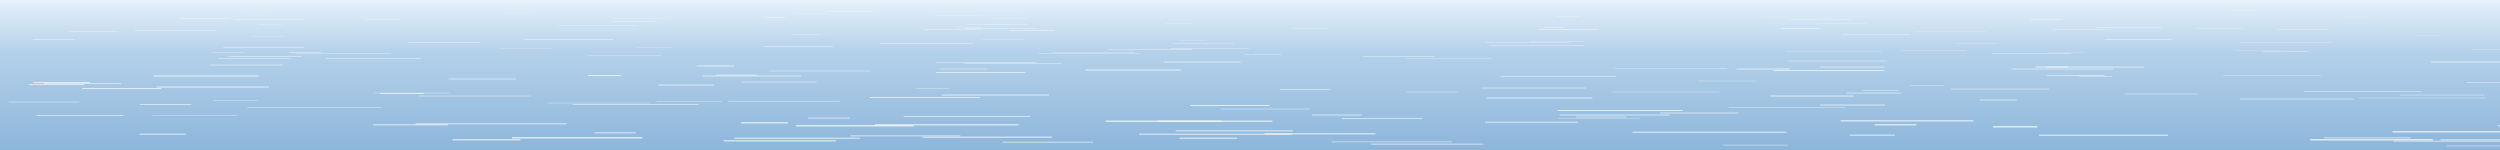
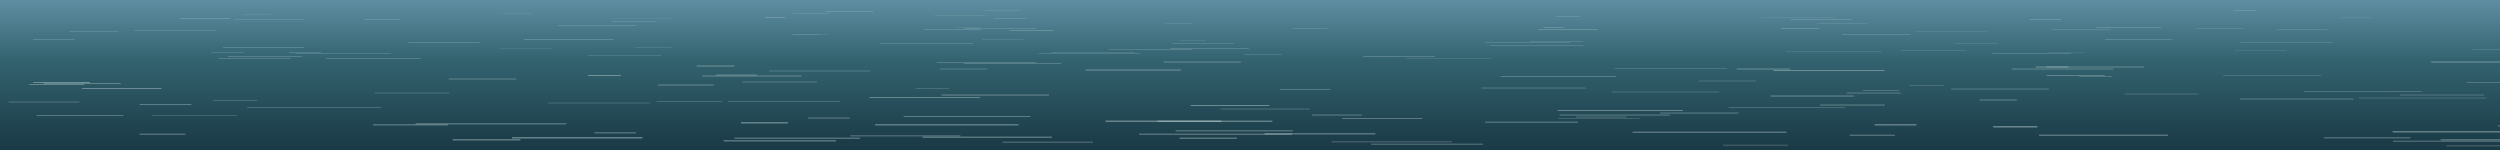
<svg xmlns="http://www.w3.org/2000/svg" viewBox="0 0 5000 300" preserveAspectRatio="none">
  <defs>
    <linearGradient id="wg" x1="0" y1="0" x2="0" y2="1">
-       <stop offset="0" stop-color="#e6f1fb" />
-       <stop offset="0.35" stop-color="#b4d1ea" />
-       <stop offset="1" stop-color="#8db6db" />
+       <stop offset="0" stop-color="#5f8ea3" />
+       <stop offset="0.4" stop-color="#33636f" />
+       <stop offset="1" stop-color="#193945" />
    </linearGradient>
  </defs>
  <rect width="5000" height="300" fill="url(#wg)" />
-   <rect x="3115" y="220" width="251" height="2" rx="1" fill="#ffffff" opacity="0.67" />
-   <rect x="3699" y="269" width="91" height="3" rx="1" fill="#ffffff" opacity="0.46" />
-   <rect x="4717" y="195" width="256" height="2" rx="1" fill="#ffffff" opacity="0.30" />
-   <rect x="2345" y="87" width="124" height="1" rx="1" fill="#ffffff" opacity="0.51" />
-   <rect x="66" y="79" width="84" height="1" rx="1" fill="#ffffff" opacity="0.66" />
-   <rect x="3829" y="63" width="145" height="1" rx="1" fill="#ffffff" opacity="0.31" />
-   <rect x="3087" y="54" width="41" height="1" rx="1" fill="#ffffff" opacity="0.64" />
-   <rect x="1047" y="78" width="180" height="1" rx="1" fill="#ffffff" opacity="0.64" />
-   <rect x="1447" y="280" width="225" height="3" rx="1" fill="#ffffff" opacity="0.56" />
-   <rect x="1024" y="274" width="261" height="3" rx="1" fill="#ffffff" opacity="0.68" />
-   <rect x="4469" y="101" width="104" height="1" rx="1" fill="#ffffff" opacity="0.32" />
-   <rect x="729" y="38" width="71" height="1" rx="1" fill="#ffffff" opacity="0.52" />
-   <rect x="17" y="203" width="142" height="2" rx="1" fill="#ffffff" opacity="0.39" />
-   <rect x="4093" y="150" width="117" height="2" rx="1" fill="#ffffff" opacity="0.47" />
-   <rect x="3523" y="35" width="146" height="1" rx="1" fill="#ffffff" opacity="0.26" />
-   <rect x="3749" y="248" width="84" height="3" rx="1" fill="#ffffff" opacity="0.60" />
-   <rect x="1831" y="176" width="67" height="2" rx="1" fill="#ffffff" opacity="0.27" />
-   <rect x="905" y="278" width="136" height="3" rx="1" fill="#ffffff" opacity="0.59" />
-   <rect x="4648" y="274" width="173" height="3" rx="1" fill="#ffffff" opacity="0.41" />
-   <rect x="2624" y="229" width="100" height="2" rx="1" fill="#ffffff" opacity="0.59" />
-   <rect x="3986" y="252" width="89" height="3" rx="1" fill="#ffffff" opacity="0.68" />
-   <rect x="456" y="112" width="148" height="1" rx="1" fill="#ffffff" opacity="0.66" />
-   <rect x="1700" y="270" width="221" height="3" rx="1" fill="#ffffff" opacity="0.39" />
-   <rect x="1584" y="68" width="54" height="1" rx="1" fill="#ffffff" opacity="0.32" />
-   <rect x="3446" y="289" width="130" height="3" rx="1" fill="#ffffff" opacity="0.27" />
-   <rect x="4933" y="164" width="139" height="2" rx="1" fill="#ffffff" opacity="0.36" />
-   <rect x="2970" y="243" width="186" height="3" rx="1" fill="#ffffff" opacity="0.44" />
-   <rect x="279" y="267" width="92" height="3" rx="1" fill="#ffffff" opacity="0.47" />
-   <rect x="4192" y="55" width="131" height="1" rx="1" fill="#ffffff" opacity="0.68" />
-   <rect x="3152" y="233" width="101" height="2" rx="1" fill="#ffffff" opacity="0.45" />
-   <rect x="746" y="248" width="150" height="3" rx="1" fill="#ffffff" opacity="0.45" />
-   <rect x="4996" y="250" width="314" height="3" rx="1" fill="#ffffff" opacity="0.45" />
-   <rect x="2441" y="217" width="179" height="2" rx="1" fill="#ffffff" opacity="0.38" />
-   <rect x="2019" y="60" width="89" height="1" rx="1" fill="#ffffff" opacity="0.69" />
-   <rect x="4799" y="189" width="170" height="2" rx="1" fill="#ffffff" opacity="0.40" />
-   <rect x="446" y="94" width="163" height="1" rx="1" fill="#ffffff" opacity="0.64" />
-   <rect x="1807" y="232" width="254" height="2" rx="1" fill="#ffffff" opacity="0.56" />
-   <rect x="3320" y="225" width="157" height="2" rx="1" fill="#ffffff" opacity="0.57" />
-   <rect x="1404" y="151" width="199" height="2" rx="1" fill="#ffffff" opacity="0.56" />
-   <rect x="1469" y="275" width="251" height="3" rx="1" fill="#ffffff" opacity="0.51" />
-   <rect x="58" y="168" width="111" height="2" rx="1" fill="#ffffff" opacity="0.55" />
-   <rect x="2315" y="241" width="230" height="3" rx="1" fill="#ffffff" opacity="0.61" />
-   <rect x="1739" y="194" width="221" height="2" rx="1" fill="#ffffff" opacity="0.62" />
-   <rect x="1750" y="248" width="287" height="3" rx="1" fill="#ffffff" opacity="0.56" />
-   <rect x="4881" y="278" width="219" height="3" rx="1" fill="#ffffff" opacity="0.49" />
-   <rect x="831" y="246" width="302" height="3" rx="1" fill="#ffffff" opacity="0.46" />
-   <rect x="3457" y="214" width="233" height="2" rx="1" fill="#ffffff" opacity="0.33" />
-   <rect x="3902" y="177" width="196" height="2" rx="1" fill="#ffffff" opacity="0.44" />
-   <rect x="3119" y="229" width="221" height="2" rx="1" fill="#ffffff" opacity="0.57" />
-   <rect x="138" y="63" width="99" height="1" rx="1" fill="#ffffff" opacity="0.54" />
-   <rect x="1095" y="205" width="205" height="2" rx="1" fill="#ffffff" opacity="0.27" />
-   <rect x="2358" y="81" width="54" height="1" rx="1" fill="#ffffff" opacity="0.31" />
-   <rect x="1587" y="69" width="69" height="1" rx="1" fill="#ffffff" opacity="0.27" />
-   <rect x="2327" y="123" width="155" height="2" rx="1" fill="#ffffff" opacity="0.52" />
-   <rect x="1189" y="264" width="83" height="3" rx="1" fill="#ffffff" opacity="0.43" />
-   <rect x="1393" y="131" width="76" height="2" rx="1" fill="#ffffff" opacity="0.62" />
-   <rect x="1869" y="30" width="102" height="1" rx="1" fill="#ffffff" opacity="0.29" />
-   <rect x="2726" y="112" width="144" height="1" rx="1" fill="#ffffff" opacity="0.68" />
-   <rect x="4093" y="133" width="195" height="2" rx="1" fill="#ffffff" opacity="0.54" />
-   <rect x="1847" y="58" width="116" height="1" rx="1" fill="#ffffff" opacity="0.50" />
-   <rect x="4786" y="281" width="244" height="3" rx="1" fill="#ffffff" opacity="0.41" />
-   <rect x="4467" y="20" width="45" height="1" rx="1" fill="#ffffff" opacity="0.50" />
-   <rect x="3076" y="58" width="120" height="1" rx="1" fill="#ffffff" opacity="0.65" />
-   <rect x="1879" y="137" width="96" height="2" rx="1" fill="#ffffff" opacity="0.38" />
-   <rect x="4862" y="123" width="212" height="2" rx="1" fill="#ffffff" opacity="0.66" />
-   <rect x="2979" y="90" width="189" height="1" rx="1" fill="#ffffff" opacity="0.47" />
-   <rect x="2077" y="106" width="203" height="1" rx="1" fill="#ffffff" opacity="0.47" />
-   <rect x="1432" y="149" width="82" height="2" rx="1" fill="#ffffff" opacity="0.53" />
-   <rect x="2217" y="99" width="167" height="1" rx="1" fill="#ffffff" opacity="0.62" />
-   <rect x="66" y="164" width="114" height="2" rx="1" fill="#ffffff" opacity="0.67" />
-   <rect x="3910" y="86" width="85" height="1" rx="1" fill="#ffffff" opacity="0.32" />
-   <rect x="4944" y="99" width="141" height="1" rx="1" fill="#ffffff" opacity="0.46" />
-   <rect x="3224" y="183" width="215" height="2" rx="1" fill="#ffffff" opacity="0.30" />
-   <rect x="3802" y="101" width="131" height="1" rx="1" fill="#ffffff" opacity="0.40" />
-   <rect x="1484" y="163" width="150" height="2" rx="1" fill="#ffffff" opacity="0.41" />
-   <rect x="3725" y="180" width="73" height="2" rx="1" fill="#ffffff" opacity="0.36" />
-   <rect x="2278" y="267" width="306" height="3" rx="1" fill="#ffffff" opacity="0.50" />
-   <rect x="73" y="230" width="174" height="2" rx="1" fill="#ffffff" opacity="0.51" />
-   <rect x="3541" y="191" width="167" height="2" rx="1" fill="#ffffff" opacity="0.66" />
-   <rect x="1927" y="126" width="196" height="2" rx="1" fill="#ffffff" opacity="0.34" />
-   <rect x="1482" y="244" width="94" height="3" rx="1" fill="#ffffff" opacity="0.63" />
-   <rect x="3473" y="137" width="107" height="2" rx="1" fill="#ffffff" opacity="0.60" />
-   <rect x="4553" y="59" width="102" height="1" rx="1" fill="#ffffff" opacity="0.50" />
-   <rect x="2488" y="109" width="76" height="1" rx="1" fill="#ffffff" opacity="0.51" />
-   <rect x="4059" y="38" width="64" height="1" rx="1" fill="#ffffff" opacity="0.62" />
-   <rect x="3959" y="199" width="75" height="2" rx="1" fill="#ffffff" opacity="0.58" />
-   <rect x="4893" y="290" width="273" height="3" rx="1" fill="#ffffff" opacity="0.27" />
-   <rect x="4210" y="79" width="135" height="1" rx="1" fill="#ffffff" opacity="0.68" />
-   <rect x="3562" y="56" width="77" height="1" rx="1" fill="#ffffff" opacity="0.66" />
-   <rect x="749" y="185" width="150" height="2" rx="1" fill="#ffffff" opacity="0.32" />
-   <rect x="3112" y="32" width="48" height="1" rx="1" fill="#ffffff" opacity="0.42" />
-   <rect x="360" y="36" width="101" height="1" rx="1" fill="#ffffff" opacity="0.58" />
-   <rect x="4392" y="56" width="95" height="1" rx="1" fill="#ffffff" opacity="0.39" />
-   <rect x="3001" y="152" width="231" height="2" rx="1" fill="#ffffff" opacity="0.42" />
-   <rect x="279" y="208" width="104" height="2" rx="1" fill="#ffffff" opacity="0.53" />
-   <rect x="2529" y="266" width="222" height="3" rx="1" fill="#ffffff" opacity="0.53" />
-   <rect x="1316" y="169" width="112" height="2" rx="1" fill="#ffffff" opacity="0.59" />
-   <rect x="2585" y="56" width="70" height="1" rx="1" fill="#ffffff" opacity="0.42" />
-   <rect x="3684" y="68" width="137" height="1" rx="1" fill="#ffffff" opacity="0.54" />
-   <rect x="426" y="200" width="89" height="2" rx="1" fill="#ffffff" opacity="0.31" />
-   <rect x="2970" y="84" width="170" height="1" rx="1" fill="#ffffff" opacity="0.47" />
-   <rect x="1616" y="235" width="84" height="2" rx="1" fill="#ffffff" opacity="0.58" />
-   <rect x="268" y="61" width="163" height="1" rx="1" fill="#ffffff" opacity="0.56" />
-   <rect x="1115" y="51" width="158" height="1" rx="1" fill="#ffffff" opacity="0.55" />
-   <rect x="4103" y="58" width="119" height="1" rx="1" fill="#ffffff" opacity="0.41" />
-   <rect x="1175" y="110" width="148" height="1" rx="1" fill="#ffffff" opacity="0.41" />
-   <rect x="1929" y="57" width="145" height="1" rx="1" fill="#ffffff" opacity="0.54" />
-   <rect x="4023" y="137" width="204" height="2" rx="1" fill="#ffffff" opacity="0.48" />
-   <rect x="2963" y="175" width="209" height="2" rx="1" fill="#ffffff" opacity="0.43" />
-   <rect x="485" y="29" width="58" height="1" rx="1" fill="#ffffff" opacity="0.27" />
-   <rect x="4446" y="150" width="197" height="2" rx="1" fill="#ffffff" opacity="0.25" />
-   <rect x="2351" y="260" width="235" height="3" rx="1" fill="#ffffff" opacity="0.44" />
-   <rect x="2328" y="47" width="58" height="1" rx="1" fill="#ffffff" opacity="0.32" />
-   <rect x="1873" y="124" width="200" height="2" rx="1" fill="#ffffff" opacity="0.32" />
-   <rect x="1270" y="95" width="73" height="1" rx="1" fill="#ffffff" opacity="0.38" />
-   <rect x="1176" y="150" width="66" height="2" rx="1" fill="#ffffff" opacity="0.67" />
-   <rect x="1845" y="273" width="259" height="3" rx="1" fill="#ffffff" opacity="0.55" />
-   <rect x="2359" y="275" width="115" height="3" rx="1" fill="#ffffff" opacity="0.55" />
-   <rect x="1456" y="202" width="224" height="2" rx="1" fill="#ffffff" opacity="0.32" />
-   <rect x="1005" y="27" width="60" height="1" rx="1" fill="#ffffff" opacity="0.29" />
-   <rect x="2005" y="283" width="181" height="3" rx="1" fill="#ffffff" opacity="0.39" />
-   <rect x="2340" y="96" width="158" height="1" rx="1" fill="#ffffff" opacity="0.57" />
-   <rect x="817" y="85" width="142" height="1" rx="1" fill="#ffffff" opacity="0.67" />
-   <rect x="3229" y="136" width="225" height="2" rx="1" fill="#ffffff" opacity="0.25" />
-   <rect x="304" y="230" width="170" height="2" rx="1" fill="#ffffff" opacity="0.27" />
-   <rect x="2742" y="287" width="224" height="3" rx="1" fill="#ffffff" opacity="0.41" />
-   <rect x="469" y="39" width="140" height="1" rx="1" fill="#ffffff" opacity="0.47" />
-   <rect x="4679" y="35" width="64" height="1" rx="1" fill="#ffffff" opacity="0.27" />
-   <rect x="1987" y="36" width="66" height="1" rx="1" fill="#ffffff" opacity="0.43" />
-   <rect x="1530" y="34" width="41" height="1" rx="1" fill="#ffffff" opacity="0.69" />
-   <rect x="897" y="157" width="136" height="2" rx="1" fill="#ffffff" opacity="0.49" />
-   <rect x="422" y="105" width="67" height="1" rx="1" fill="#ffffff" opacity="0.49" />
-   <rect x="4607" y="182" width="237" height="2" rx="1" fill="#ffffff" opacity="0.35" />
-   <rect x="87" y="166" width="155" height="2" rx="1" fill="#ffffff" opacity="0.51" />
-   <rect x="1883" y="189" width="215" height="2" rx="1" fill="#ffffff" opacity="0.66" />
-   <rect x="1538" y="141" width="203" height="2" rx="1" fill="#ffffff" opacity="0.35" />
-   <rect x="578" y="104" width="64" height="1" rx="1" fill="#ffffff" opacity="0.60" />
-   <rect x="4097" y="104" width="71" height="1" rx="1" fill="#ffffff" opacity="0.29" />
-   <rect x="1224" y="43" width="88" height="1" rx="1" fill="#ffffff" opacity="0.51" />
-   <rect x="1227" y="37" width="116" height="1" rx="1" fill="#ffffff" opacity="0.27" />
-   <rect x="999" y="97" width="105" height="1" rx="1" fill="#ffffff" opacity="0.29" />
-   <rect x="2103" y="105" width="166" height="1" rx="1" fill="#ffffff" opacity="0.50" />
-   <rect x="4480" y="197" width="227" height="2" rx="1" fill="#ffffff" opacity="0.51" />
-   <rect x="2211" y="241" width="232" height="3" rx="1" fill="#ffffff" opacity="0.68" />
-   <rect x="3640" y="209" width="130" height="2" rx="1" fill="#ffffff" opacity="0.62" />
-   <rect x="1912" y="55" width="49" height="1" rx="1" fill="#ffffff" opacity="0.33" />
-   <rect x="1313" y="202" width="131" height="2" rx="1" fill="#ffffff" opacity="0.28" />
-   <rect x="3819" y="170" width="69" height="2" rx="1" fill="#ffffff" opacity="0.27" />
-   <rect x="651" y="116" width="191" height="1" rx="1" fill="#ffffff" opacity="0.68" />
-   <rect x="3060" y="82" width="106" height="1" rx="1" fill="#ffffff" opacity="0.41" />
-   <rect x="1652" y="23" width="95" height="1" rx="1" fill="#ffffff" opacity="0.62" />
-   <rect x="3634" y="46" width="101" height="1" rx="1" fill="#ffffff" opacity="0.33" />
-   <rect x="3547" y="140" width="222" height="2" rx="1" fill="#ffffff" opacity="0.61" />
-   <rect x="591" y="106" width="191" height="1" rx="1" fill="#ffffff" opacity="0.46" />
-   <rect x="2171" y="139" width="191" height="2" rx="1" fill="#ffffff" opacity="0.67" />
-   <rect x="2663" y="282" width="241" height="3" rx="1" fill="#ffffff" opacity="0.30" />
-   <rect x="4071" y="133" width="66" height="2" rx="1" fill="#ffffff" opacity="0.69" />
-   <rect x="164" y="176" width="159" height="2" rx="1" fill="#ffffff" opacity="0.65" />
-   <rect x="1964" y="78" width="84" height="1" rx="1" fill="#ffffff" opacity="0.34" />
-   <rect x="2812" y="116" width="173" height="1" rx="1" fill="#ffffff" opacity="0.36" />
-   <rect x="1759" y="87" width="187" height="1" rx="1" fill="#ffffff" opacity="0.63" />
-   <rect x="4249" y="187" width="148" height="2" rx="1" fill="#ffffff" opacity="0.31" />
-   <rect x="4158" y="152" width="67" height="2" rx="1" fill="#ffffff" opacity="0.33" />
-   <rect x="494" y="214" width="269" height="2" rx="1" fill="#ffffff" opacity="0.34" />
-   <rect x="3985" y="107" width="157" height="1" rx="1" fill="#ffffff" opacity="0.64" />
-   <rect x="3116" y="236" width="164" height="2" rx="1" fill="#ffffff" opacity="0.25" />
-   <rect x="2559" y="178" width="102" height="2" rx="1" fill="#ffffff" opacity="0.43" />
-   <rect x="1586" y="27" width="69" height="1" rx="1" fill="#ffffff" opacity="0.42" />
-   <rect x="2381" y="210" width="158" height="2" rx="1" fill="#ffffff" opacity="0.69" />
-   <rect x="4078" y="269" width="258" height="3" rx="1" fill="#ffffff" opacity="0.55" />
-   <rect x="2684" y="236" width="161" height="2" rx="1" fill="#ffffff" opacity="0.52" />
-   <rect x="3397" y="161" width="115" height="2" rx="1" fill="#ffffff" opacity="0.28" />
-   <rect x="436" y="116" width="146" height="1" rx="1" fill="#ffffff" opacity="0.59" />
-   <rect x="3572" y="103" width="192" height="1" rx="1" fill="#ffffff" opacity="0.37" />
-   <rect x="3580" y="39" width="124" height="1" rx="1" fill="#ffffff" opacity="0.55" />
-   <rect x="4785" y="262" width="253" height="3" rx="1" fill="#ffffff" opacity="0.63" />
-   <rect x="3693" y="185" width="109" height="2" rx="1" fill="#ffffff" opacity="0.48" />
-   <rect x="4481" y="85" width="184" height="1" rx="1" fill="#ffffff" opacity="0.49" />
-   <rect x="1967" y="21" width="74" height="1" rx="1" fill="#ffffff" opacity="0.33" />
-   <rect x="3265" y="263" width="308" height="3" rx="1" fill="#ffffff" opacity="0.53" />
-   <rect x="1933" y="49" width="122" height="1" rx="1" fill="#ffffff" opacity="0.50" />
-   <rect x="3576" y="121" width="198" height="2" rx="1" fill="#ffffff" opacity="0.35" />
-   <rect x="1528" y="92" width="139" height="1" rx="1" fill="#ffffff" opacity="0.65" />
-   <rect x="837" y="191" width="225" height="2" rx="1" fill="#ffffff" opacity="0.35" />
-   <rect x="313" y="173" width="225" height="2" rx="1" fill="#ffffff" opacity="0.65" />
-   <rect x="3640" y="133" width="129" height="2" rx="1" fill="#ffffff" opacity="0.49" />
-   <rect x="4524" y="102" width="93" height="1" rx="1" fill="#ffffff" opacity="0.52" />
-   <rect x="4833" y="71" width="48" height="1" rx="1" fill="#ffffff" opacity="0.30" />
-   <rect x="2813" y="183" width="103" height="2" rx="1" fill="#ffffff" opacity="0.34" />
-   <rect x="2973" y="195" width="212" height="2" rx="1" fill="#ffffff" opacity="0.58" />
-   <rect x="307" y="151" width="211" height="2" rx="1" fill="#ffffff" opacity="0.68" />
-   <rect x="1592" y="250" width="235" height="3" rx="1" fill="#ffffff" opacity="0.67" />
-   <rect x="1145" y="208" width="252" height="2" rx="1" fill="#ffffff" opacity="0.46" />
-   <rect x="504" y="72" width="65" height="1" rx="1" fill="#ffffff" opacity="0.29" />
-   <rect x="760" y="186" width="88" height="2" rx="1" fill="#ffffff" opacity="0.59" />
-   <rect x="3681" y="240" width="266" height="3" rx="1" fill="#ffffff" opacity="0.57" />
-   <rect x="4620" y="278" width="246" height="3" rx="1" fill="#ffffff" opacity="0.68" />
-   <rect x="517" y="48" width="47" height="1" rx="1" fill="#ffffff" opacity="0.34" />
-   <rect x="1872" y="144" width="179" height="2" rx="1" fill="#ffffff" opacity="0.58" />
-   <rect x="419" y="129" width="147" height="2" rx="1" fill="#ffffff" opacity="0.42" />
+   <rect x="3115" y="220" width="251" height="2" rx="1" fill="#d9e9ea" opacity="0.39" />
+   <rect x="3699" y="269" width="91" height="3" rx="1" fill="#d9e9ea" opacity="0.27" />
+   <rect x="4717" y="195" width="256" height="2" rx="1" fill="#d9e9ea" opacity="0.19" />
+   <rect x="2345" y="87" width="124" height="1" rx="1" fill="#d9e9ea" opacity="0.30" />
+   <rect x="66" y="79" width="84" height="1" rx="1" fill="#d9e9ea" opacity="0.38" />
+   <rect x="3829" y="63" width="145" height="1" rx="1" fill="#d9e9ea" opacity="0.19" />
+   <rect x="3087" y="54" width="41" height="1" rx="1" fill="#d9e9ea" opacity="0.37" />
+   <rect x="1047" y="78" width="180" height="1" rx="1" fill="#d9e9ea" opacity="0.37" />
+   <rect x="1447" y="280" width="225" height="3" rx="1" fill="#d9e9ea" opacity="0.32" />
+   <rect x="1024" y="274" width="261" height="3" rx="1" fill="#d9e9ea" opacity="0.39" />
+   <rect x="4469" y="101" width="104" height="1" rx="1" fill="#d9e9ea" opacity="0.20" />
+   <rect x="729" y="38" width="71" height="1" rx="1" fill="#d9e9ea" opacity="0.30" />
+   <rect x="17" y="203" width="142" height="2" rx="1" fill="#d9e9ea" opacity="0.23" />
+   <rect x="4093" y="150" width="117" height="2" rx="1" fill="#d9e9ea" opacity="0.28" />
+   <rect x="3523" y="35" width="146" height="1" rx="1" fill="#d9e9ea" opacity="0.17" />
+   <rect x="3749" y="248" width="84" height="3" rx="1" fill="#d9e9ea" opacity="0.35" />
+   <rect x="1831" y="176" width="67" height="2" rx="1" fill="#d9e9ea" opacity="0.17" />
+   <rect x="905" y="278" width="136" height="3" rx="1" fill="#d9e9ea" opacity="0.34" />
+   <rect x="4648" y="274" width="173" height="3" rx="1" fill="#d9e9ea" opacity="0.25" />
+   <rect x="2624" y="229" width="100" height="2" rx="1" fill="#d9e9ea" opacity="0.34" />
+   <rect x="3986" y="252" width="89" height="3" rx="1" fill="#d9e9ea" opacity="0.39" />
+   <rect x="456" y="112" width="148" height="1" rx="1" fill="#d9e9ea" opacity="0.38" />
+   <rect x="1700" y="270" width="221" height="3" rx="1" fill="#d9e9ea" opacity="0.23" />
+   <rect x="1584" y="68" width="54" height="1" rx="1" fill="#d9e9ea" opacity="0.20" />
+   <rect x="3446" y="289" width="130" height="3" rx="1" fill="#d9e9ea" opacity="0.17" />
+   <rect x="4933" y="164" width="139" height="2" rx="1" fill="#d9e9ea" opacity="0.22" />
+   <rect x="2970" y="243" width="186" height="3" rx="1" fill="#d9e9ea" opacity="0.26" />
+   <rect x="279" y="267" width="92" height="3" rx="1" fill="#d9e9ea" opacity="0.28" />
+   <rect x="4192" y="55" width="131" height="1" rx="1" fill="#d9e9ea" opacity="0.39" />
+   <rect x="3152" y="233" width="101" height="2" rx="1" fill="#d9e9ea" opacity="0.26" />
+   <rect x="746" y="248" width="150" height="3" rx="1" fill="#d9e9ea" opacity="0.27" />
+   <rect x="4996" y="250" width="314" height="3" rx="1" fill="#d9e9ea" opacity="0.27" />
+   <rect x="2441" y="217" width="179" height="2" rx="1" fill="#d9e9ea" opacity="0.23" />
+   <rect x="2019" y="60" width="89" height="1" rx="1" fill="#d9e9ea" opacity="0.40" />
+   <rect x="4799" y="189" width="170" height="2" rx="1" fill="#d9e9ea" opacity="0.24" />
+   <rect x="446" y="94" width="163" height="1" rx="1" fill="#d9e9ea" opacity="0.37" />
+   <rect x="1807" y="232" width="254" height="2" rx="1" fill="#d9e9ea" opacity="0.33" />
+   <rect x="3320" y="225" width="157" height="2" rx="1" fill="#d9e9ea" opacity="0.33" />
+   <rect x="1404" y="151" width="199" height="2" rx="1" fill="#d9e9ea" opacity="0.33" />
+   <rect x="1469" y="275" width="251" height="3" rx="1" fill="#d9e9ea" opacity="0.30" />
+   <rect x="58" y="168" width="111" height="2" rx="1" fill="#d9e9ea" opacity="0.32" />
+   <rect x="2315" y="241" width="230" height="3" rx="1" fill="#d9e9ea" opacity="0.35" />
+   <rect x="1739" y="194" width="221" height="2" rx="1" fill="#d9e9ea" opacity="0.36" />
+   <rect x="1750" y="248" width="287" height="3" rx="1" fill="#d9e9ea" opacity="0.33" />
+   <rect x="4881" y="278" width="219" height="3" rx="1" fill="#d9e9ea" opacity="0.29" />
+   <rect x="831" y="246" width="302" height="3" rx="1" fill="#d9e9ea" opacity="0.27" />
+   <rect x="3457" y="214" width="233" height="2" rx="1" fill="#d9e9ea" opacity="0.20" />
+   <rect x="3902" y="177" width="196" height="2" rx="1" fill="#d9e9ea" opacity="0.26" />
+   <rect x="3119" y="229" width="221" height="2" rx="1" fill="#d9e9ea" opacity="0.33" />
+   <rect x="138" y="63" width="99" height="1" rx="1" fill="#d9e9ea" opacity="0.32" />
+   <rect x="1095" y="205" width="205" height="2" rx="1" fill="#d9e9ea" opacity="0.17" />
+   <rect x="2358" y="81" width="54" height="1" rx="1" fill="#d9e9ea" opacity="0.19" />
+   <rect x="1587" y="69" width="69" height="1" rx="1" fill="#d9e9ea" opacity="0.17" />
+   <rect x="2327" y="123" width="155" height="2" rx="1" fill="#d9e9ea" opacity="0.30" />
+   <rect x="1189" y="264" width="83" height="3" rx="1" fill="#d9e9ea" opacity="0.26" />
+   <rect x="1393" y="131" width="76" height="2" rx="1" fill="#d9e9ea" opacity="0.36" />
+   <rect x="1869" y="30" width="102" height="1" rx="1" fill="#d9e9ea" opacity="0.18" />
+   <rect x="2726" y="112" width="144" height="1" rx="1" fill="#d9e9ea" opacity="0.39" />
+   <rect x="4093" y="133" width="195" height="2" rx="1" fill="#d9e9ea" opacity="0.31" />
+   <rect x="1847" y="58" width="116" height="1" rx="1" fill="#d9e9ea" opacity="0.30" />
+   <rect x="4786" y="281" width="244" height="3" rx="1" fill="#d9e9ea" opacity="0.24" />
+   <rect x="4467" y="20" width="45" height="1" rx="1" fill="#d9e9ea" opacity="0.30" />
+   <rect x="3076" y="58" width="120" height="1" rx="1" fill="#d9e9ea" opacity="0.37" />
+   <rect x="1879" y="137" width="96" height="2" rx="1" fill="#d9e9ea" opacity="0.23" />
+   <rect x="4862" y="123" width="212" height="2" rx="1" fill="#d9e9ea" opacity="0.38" />
+   <rect x="2979" y="90" width="189" height="1" rx="1" fill="#d9e9ea" opacity="0.28" />
+   <rect x="2077" y="106" width="203" height="1" rx="1" fill="#d9e9ea" opacity="0.28" />
+   <rect x="1432" y="149" width="82" height="2" rx="1" fill="#d9e9ea" opacity="0.31" />
+   <rect x="2217" y="99" width="167" height="1" rx="1" fill="#d9e9ea" opacity="0.36" />
+   <rect x="66" y="164" width="114" height="2" rx="1" fill="#d9e9ea" opacity="0.38" />
+   <rect x="3910" y="86" width="85" height="1" rx="1" fill="#d9e9ea" opacity="0.20" />
+   <rect x="4944" y="99" width="141" height="1" rx="1" fill="#d9e9ea" opacity="0.27" />
+   <rect x="3224" y="183" width="215" height="2" rx="1" fill="#d9e9ea" opacity="0.19" />
+   <rect x="3802" y="101" width="131" height="1" rx="1" fill="#d9e9ea" opacity="0.24" />
+   <rect x="1484" y="163" width="150" height="2" rx="1" fill="#d9e9ea" opacity="0.25" />
+   <rect x="3725" y="180" width="73" height="2" rx="1" fill="#d9e9ea" opacity="0.22" />
+   <rect x="2278" y="267" width="306" height="3" rx="1" fill="#d9e9ea" opacity="0.29" />
+   <rect x="73" y="230" width="174" height="2" rx="1" fill="#d9e9ea" opacity="0.30" />
+   <rect x="3541" y="191" width="167" height="2" rx="1" fill="#d9e9ea" opacity="0.38" />
+   <rect x="1927" y="126" width="196" height="2" rx="1" fill="#d9e9ea" opacity="0.21" />
+   <rect x="1482" y="244" width="94" height="3" rx="1" fill="#d9e9ea" opacity="0.36" />
+   <rect x="3473" y="137" width="107" height="2" rx="1" fill="#d9e9ea" opacity="0.35" />
+   <rect x="4553" y="59" width="102" height="1" rx="1" fill="#d9e9ea" opacity="0.29" />
+   <rect x="2488" y="109" width="76" height="1" rx="1" fill="#d9e9ea" opacity="0.30" />
+   <rect x="4059" y="38" width="64" height="1" rx="1" fill="#d9e9ea" opacity="0.36" />
+   <rect x="3959" y="199" width="75" height="2" rx="1" fill="#d9e9ea" opacity="0.33" />
+   <rect x="4893" y="290" width="273" height="3" rx="1" fill="#d9e9ea" opacity="0.17" />
+   <rect x="4210" y="79" width="135" height="1" rx="1" fill="#d9e9ea" opacity="0.39" />
+   <rect x="3562" y="56" width="77" height="1" rx="1" fill="#d9e9ea" opacity="0.38" />
+   <rect x="749" y="185" width="150" height="2" rx="1" fill="#d9e9ea" opacity="0.20" />
+   <rect x="3112" y="32" width="48" height="1" rx="1" fill="#d9e9ea" opacity="0.25" />
+   <rect x="360" y="36" width="101" height="1" rx="1" fill="#d9e9ea" opacity="0.34" />
+   <rect x="4392" y="56" width="95" height="1" rx="1" fill="#d9e9ea" opacity="0.24" />
+   <rect x="3001" y="152" width="231" height="2" rx="1" fill="#d9e9ea" opacity="0.25" />
+   <rect x="279" y="208" width="104" height="2" rx="1" fill="#d9e9ea" opacity="0.31" />
+   <rect x="2529" y="266" width="222" height="3" rx="1" fill="#d9e9ea" opacity="0.31" />
+   <rect x="1316" y="169" width="112" height="2" rx="1" fill="#d9e9ea" opacity="0.34" />
+   <rect x="2585" y="56" width="70" height="1" rx="1" fill="#d9e9ea" opacity="0.25" />
+   <rect x="3684" y="68" width="137" height="1" rx="1" fill="#d9e9ea" opacity="0.32" />
+   <rect x="426" y="200" width="89" height="2" rx="1" fill="#d9e9ea" opacity="0.19" />
+   <rect x="2970" y="84" width="170" height="1" rx="1" fill="#d9e9ea" opacity="0.28" />
+   <rect x="1616" y="235" width="84" height="2" rx="1" fill="#d9e9ea" opacity="0.33" />
+   <rect x="268" y="61" width="163" height="1" rx="1" fill="#d9e9ea" opacity="0.32" />
+   <rect x="1115" y="51" width="158" height="1" rx="1" fill="#d9e9ea" opacity="0.32" />
+   <rect x="4103" y="58" width="119" height="1" rx="1" fill="#d9e9ea" opacity="0.25" />
+   <rect x="1175" y="110" width="148" height="1" rx="1" fill="#d9e9ea" opacity="0.24" />
+   <rect x="1929" y="57" width="145" height="1" rx="1" fill="#d9e9ea" opacity="0.32" />
+   <rect x="4023" y="137" width="204" height="2" rx="1" fill="#d9e9ea" opacity="0.28" />
+   <rect x="2963" y="175" width="209" height="2" rx="1" fill="#d9e9ea" opacity="0.25" />
+   <rect x="485" y="29" width="58" height="1" rx="1" fill="#d9e9ea" opacity="0.17" />
+   <rect x="4446" y="150" width="197" height="2" rx="1" fill="#d9e9ea" opacity="0.16" />
+   <rect x="2351" y="260" width="235" height="3" rx="1" fill="#d9e9ea" opacity="0.26" />
+   <rect x="2328" y="47" width="58" height="1" rx="1" fill="#d9e9ea" opacity="0.20" />
+   <rect x="1873" y="124" width="200" height="2" rx="1" fill="#d9e9ea" opacity="0.20" />
+   <rect x="1270" y="95" width="73" height="1" rx="1" fill="#d9e9ea" opacity="0.23" />
+   <rect x="1176" y="150" width="66" height="2" rx="1" fill="#d9e9ea" opacity="0.38" />
+   <rect x="1845" y="273" width="259" height="3" rx="1" fill="#d9e9ea" opacity="0.32" />
+   <rect x="2359" y="275" width="115" height="3" rx="1" fill="#d9e9ea" opacity="0.32" />
+   <rect x="1456" y="202" width="224" height="2" rx="1" fill="#d9e9ea" opacity="0.20" />
+   <rect x="1005" y="27" width="60" height="1" rx="1" fill="#d9e9ea" opacity="0.18" />
+   <rect x="2005" y="283" width="181" height="3" rx="1" fill="#d9e9ea" opacity="0.23" />
+   <rect x="2340" y="96" width="158" height="1" rx="1" fill="#d9e9ea" opacity="0.33" />
+   <rect x="817" y="85" width="142" height="1" rx="1" fill="#d9e9ea" opacity="0.39" />
+   <rect x="3229" y="136" width="225" height="2" rx="1" fill="#d9e9ea" opacity="0.16" />
+   <rect x="304" y="230" width="170" height="2" rx="1" fill="#d9e9ea" opacity="0.17" />
+   <rect x="2742" y="287" width="224" height="3" rx="1" fill="#d9e9ea" opacity="0.24" />
+   <rect x="469" y="39" width="140" height="1" rx="1" fill="#d9e9ea" opacity="0.28" />
+   <rect x="4679" y="35" width="64" height="1" rx="1" fill="#d9e9ea" opacity="0.17" />
+   <rect x="1987" y="36" width="66" height="1" rx="1" fill="#d9e9ea" opacity="0.26" />
+   <rect x="1530" y="34" width="41" height="1" rx="1" fill="#d9e9ea" opacity="0.39" />
+   <rect x="897" y="157" width="136" height="2" rx="1" fill="#d9e9ea" opacity="0.29" />
+   <rect x="422" y="105" width="67" height="1" rx="1" fill="#d9e9ea" opacity="0.29" />
+   <rect x="4607" y="182" width="237" height="2" rx="1" fill="#d9e9ea" opacity="0.21" />
+   <rect x="87" y="166" width="155" height="2" rx="1" fill="#d9e9ea" opacity="0.30" />
+   <rect x="1883" y="189" width="215" height="2" rx="1" fill="#d9e9ea" opacity="0.38" />
+   <rect x="1538" y="141" width="203" height="2" rx="1" fill="#d9e9ea" opacity="0.21" />
+   <rect x="578" y="104" width="64" height="1" rx="1" fill="#d9e9ea" opacity="0.35" />
+   <rect x="4097" y="104" width="71" height="1" rx="1" fill="#d9e9ea" opacity="0.18" />
+   <rect x="1224" y="43" width="88" height="1" rx="1" fill="#d9e9ea" opacity="0.30" />
+   <rect x="1227" y="37" width="116" height="1" rx="1" fill="#d9e9ea" opacity="0.17" />
+   <rect x="999" y="97" width="105" height="1" rx="1" fill="#d9e9ea" opacity="0.18" />
+   <rect x="2103" y="105" width="166" height="1" rx="1" fill="#d9e9ea" opacity="0.29" />
+   <rect x="4480" y="197" width="227" height="2" rx="1" fill="#d9e9ea" opacity="0.30" />
+   <rect x="2211" y="241" width="232" height="3" rx="1" fill="#d9e9ea" opacity="0.39" />
+   <rect x="3640" y="209" width="130" height="2" rx="1" fill="#d9e9ea" opacity="0.35" />
+   <rect x="1912" y="55" width="49" height="1" rx="1" fill="#d9e9ea" opacity="0.20" />
+   <rect x="1313" y="202" width="131" height="2" rx="1" fill="#d9e9ea" opacity="0.18" />
+   <rect x="3819" y="170" width="69" height="2" rx="1" fill="#d9e9ea" opacity="0.17" />
+   <rect x="651" y="116" width="191" height="1" rx="1" fill="#d9e9ea" opacity="0.39" />
+   <rect x="3060" y="82" width="106" height="1" rx="1" fill="#d9e9ea" opacity="0.25" />
+   <rect x="1652" y="23" width="95" height="1" rx="1" fill="#d9e9ea" opacity="0.36" />
+   <rect x="3634" y="46" width="101" height="1" rx="1" fill="#d9e9ea" opacity="0.20" />
+   <rect x="3547" y="140" width="222" height="2" rx="1" fill="#d9e9ea" opacity="0.35" />
+   <rect x="591" y="106" width="191" height="1" rx="1" fill="#d9e9ea" opacity="0.27" />
+   <rect x="2171" y="139" width="191" height="2" rx="1" fill="#d9e9ea" opacity="0.38" />
+   <rect x="2663" y="282" width="241" height="3" rx="1" fill="#d9e9ea" opacity="0.18" />
+   <rect x="4071" y="133" width="66" height="2" rx="1" fill="#d9e9ea" opacity="0.39" />
+   <rect x="164" y="176" width="159" height="2" rx="1" fill="#d9e9ea" opacity="0.37" />
+   <rect x="1964" y="78" width="84" height="1" rx="1" fill="#d9e9ea" opacity="0.21" />
+   <rect x="2812" y="116" width="173" height="1" rx="1" fill="#d9e9ea" opacity="0.22" />
+   <rect x="1759" y="87" width="187" height="1" rx="1" fill="#d9e9ea" opacity="0.36" />
+   <rect x="4249" y="187" width="148" height="2" rx="1" fill="#d9e9ea" opacity="0.19" />
+   <rect x="4158" y="152" width="67" height="2" rx="1" fill="#d9e9ea" opacity="0.20" />
+   <rect x="494" y="214" width="269" height="2" rx="1" fill="#d9e9ea" opacity="0.21" />
+   <rect x="3985" y="107" width="157" height="1" rx="1" fill="#d9e9ea" opacity="0.37" />
+   <rect x="3116" y="236" width="164" height="2" rx="1" fill="#d9e9ea" opacity="0.16" />
+   <rect x="2559" y="178" width="102" height="2" rx="1" fill="#d9e9ea" opacity="0.25" />
+   <rect x="1586" y="27" width="69" height="1" rx="1" fill="#d9e9ea" opacity="0.25" />
+   <rect x="2381" y="210" width="158" height="2" rx="1" fill="#d9e9ea" opacity="0.40" />
+   <rect x="4078" y="269" width="258" height="3" rx="1" fill="#d9e9ea" opacity="0.32" />
+   <rect x="2684" y="236" width="161" height="2" rx="1" fill="#d9e9ea" opacity="0.30" />
+   <rect x="3397" y="161" width="115" height="2" rx="1" fill="#d9e9ea" opacity="0.18" />
+   <rect x="436" y="116" width="146" height="1" rx="1" fill="#d9e9ea" opacity="0.34" />
+   <rect x="3572" y="103" width="192" height="1" rx="1" fill="#d9e9ea" opacity="0.23" />
+   <rect x="3580" y="39" width="124" height="1" rx="1" fill="#d9e9ea" opacity="0.32" />
+   <rect x="4785" y="262" width="253" height="3" rx="1" fill="#d9e9ea" opacity="0.36" />
+   <rect x="3693" y="185" width="109" height="2" rx="1" fill="#d9e9ea" opacity="0.28" />
+   <rect x="4481" y="85" width="184" height="1" rx="1" fill="#d9e9ea" opacity="0.29" />
+   <rect x="1967" y="21" width="74" height="1" rx="1" fill="#d9e9ea" opacity="0.20" />
+   <rect x="3265" y="263" width="308" height="3" rx="1" fill="#d9e9ea" opacity="0.31" />
</svg>
